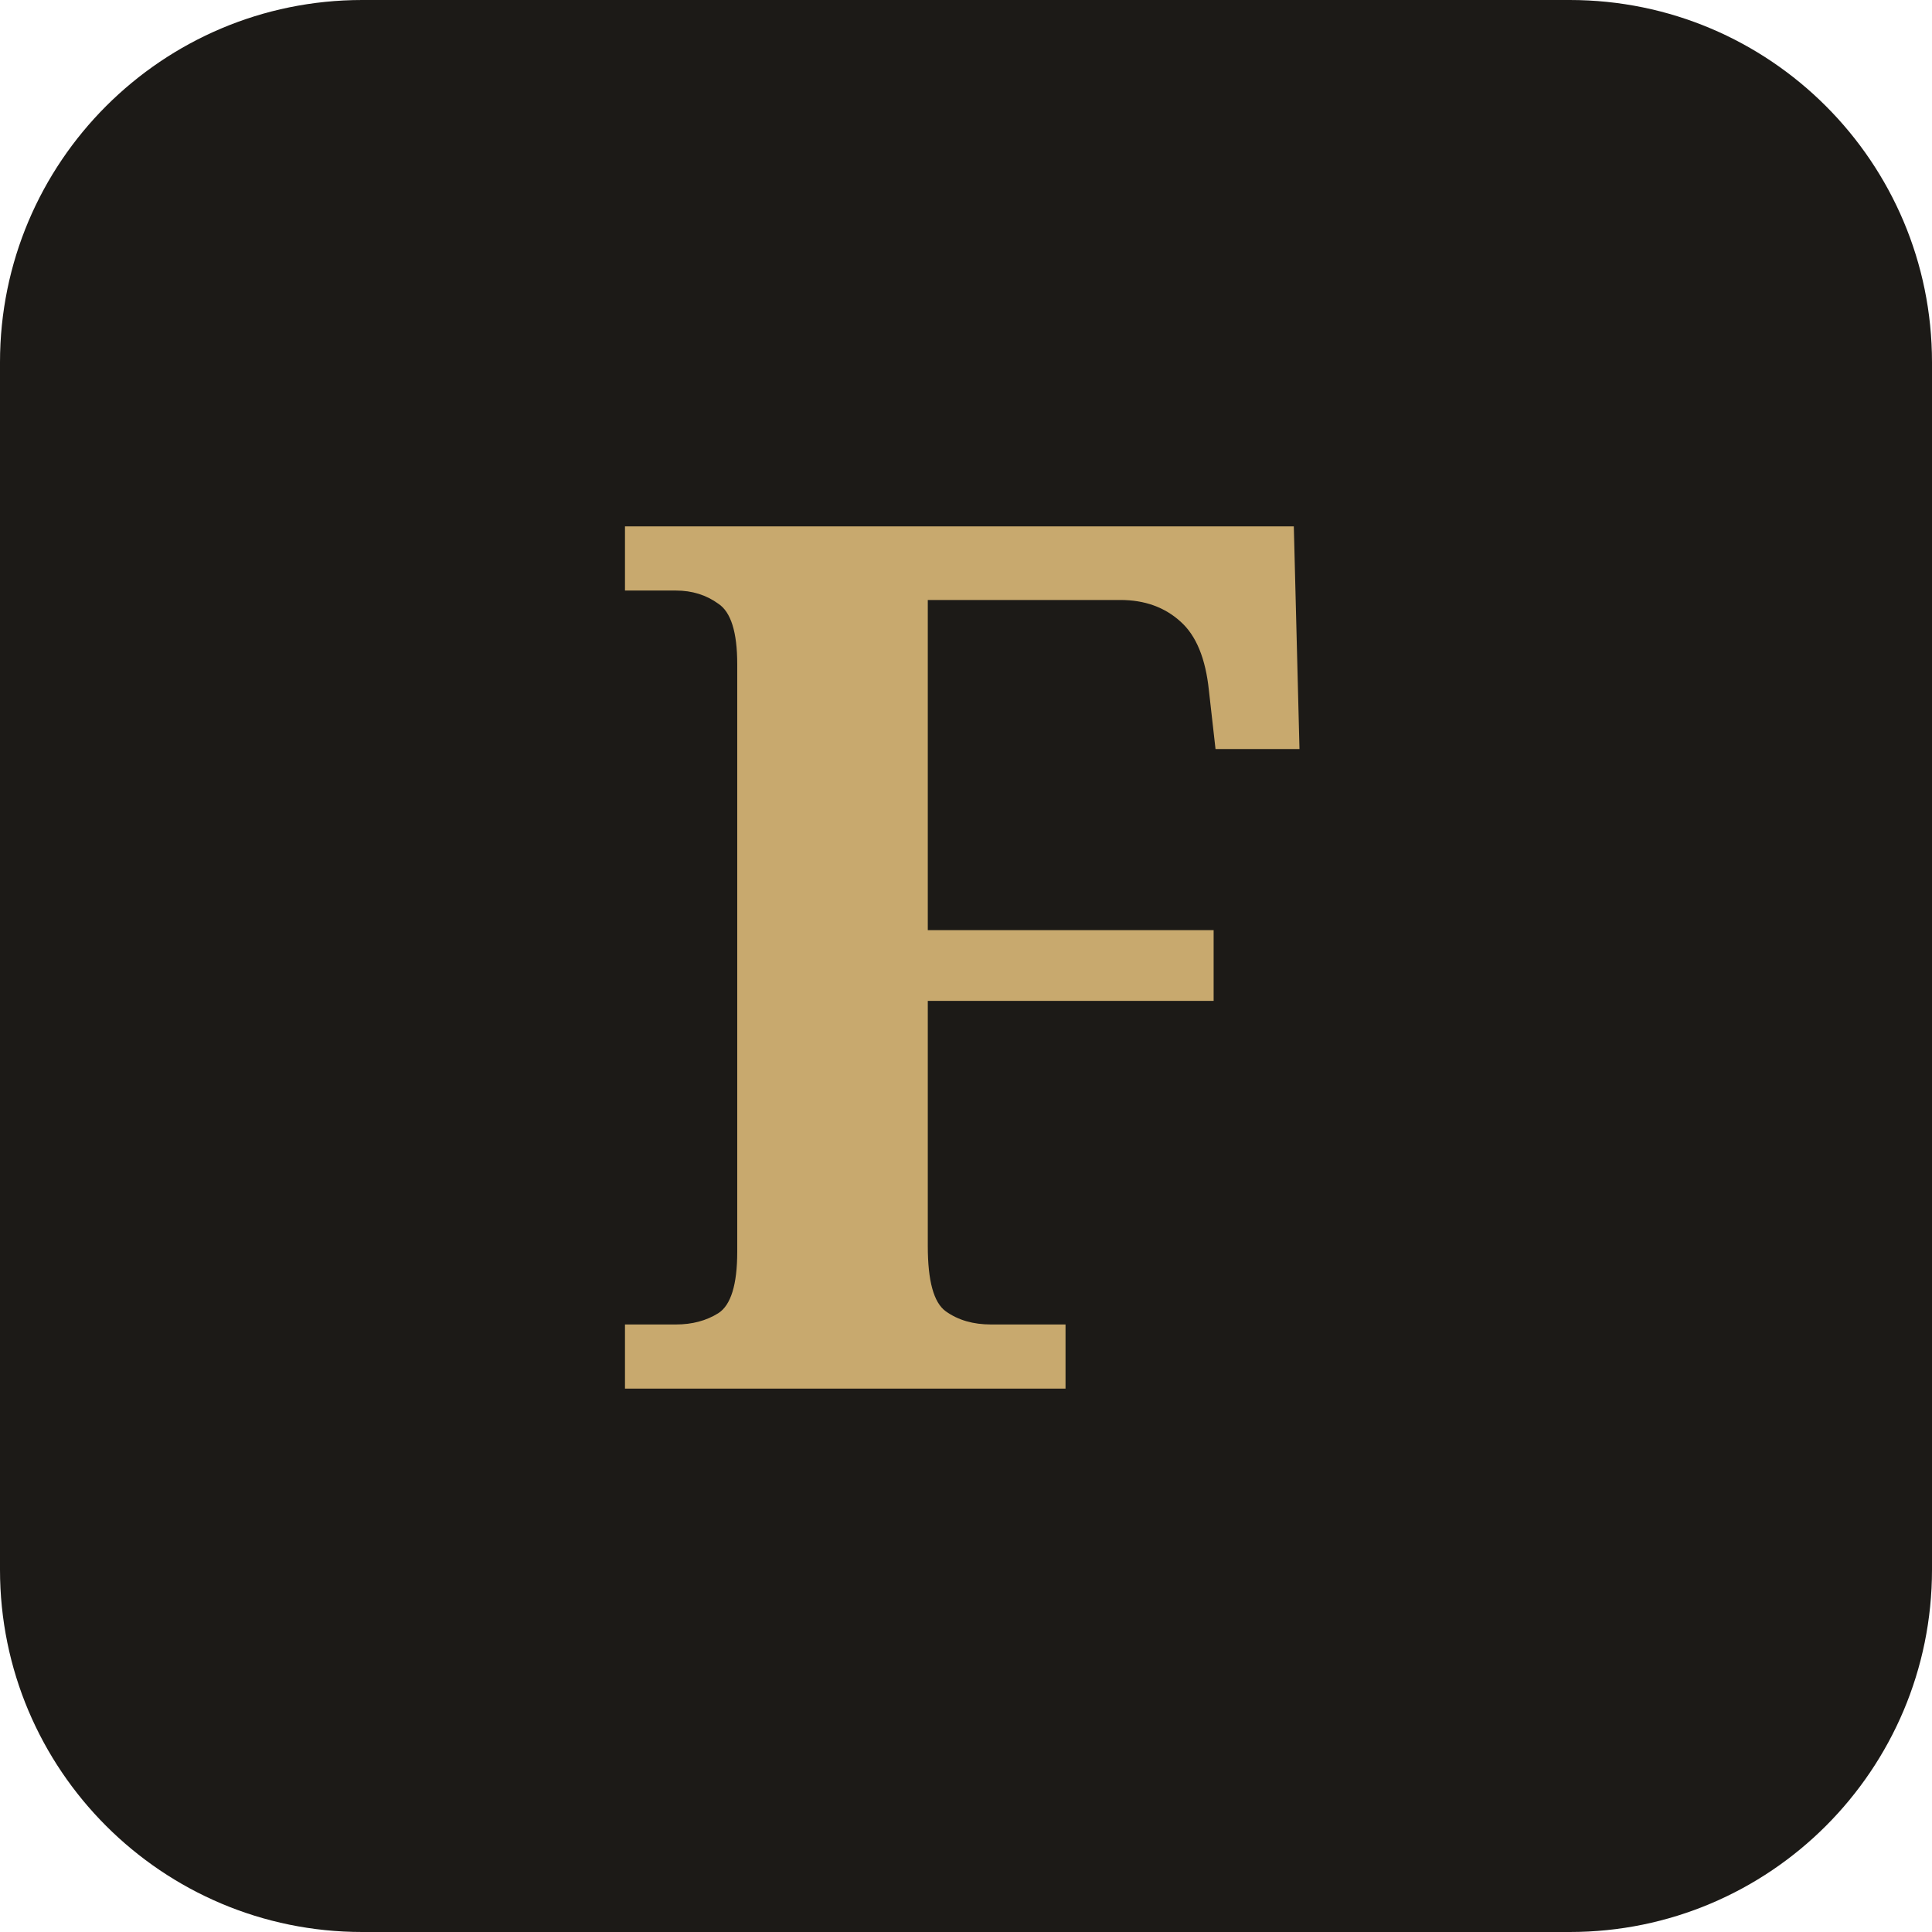
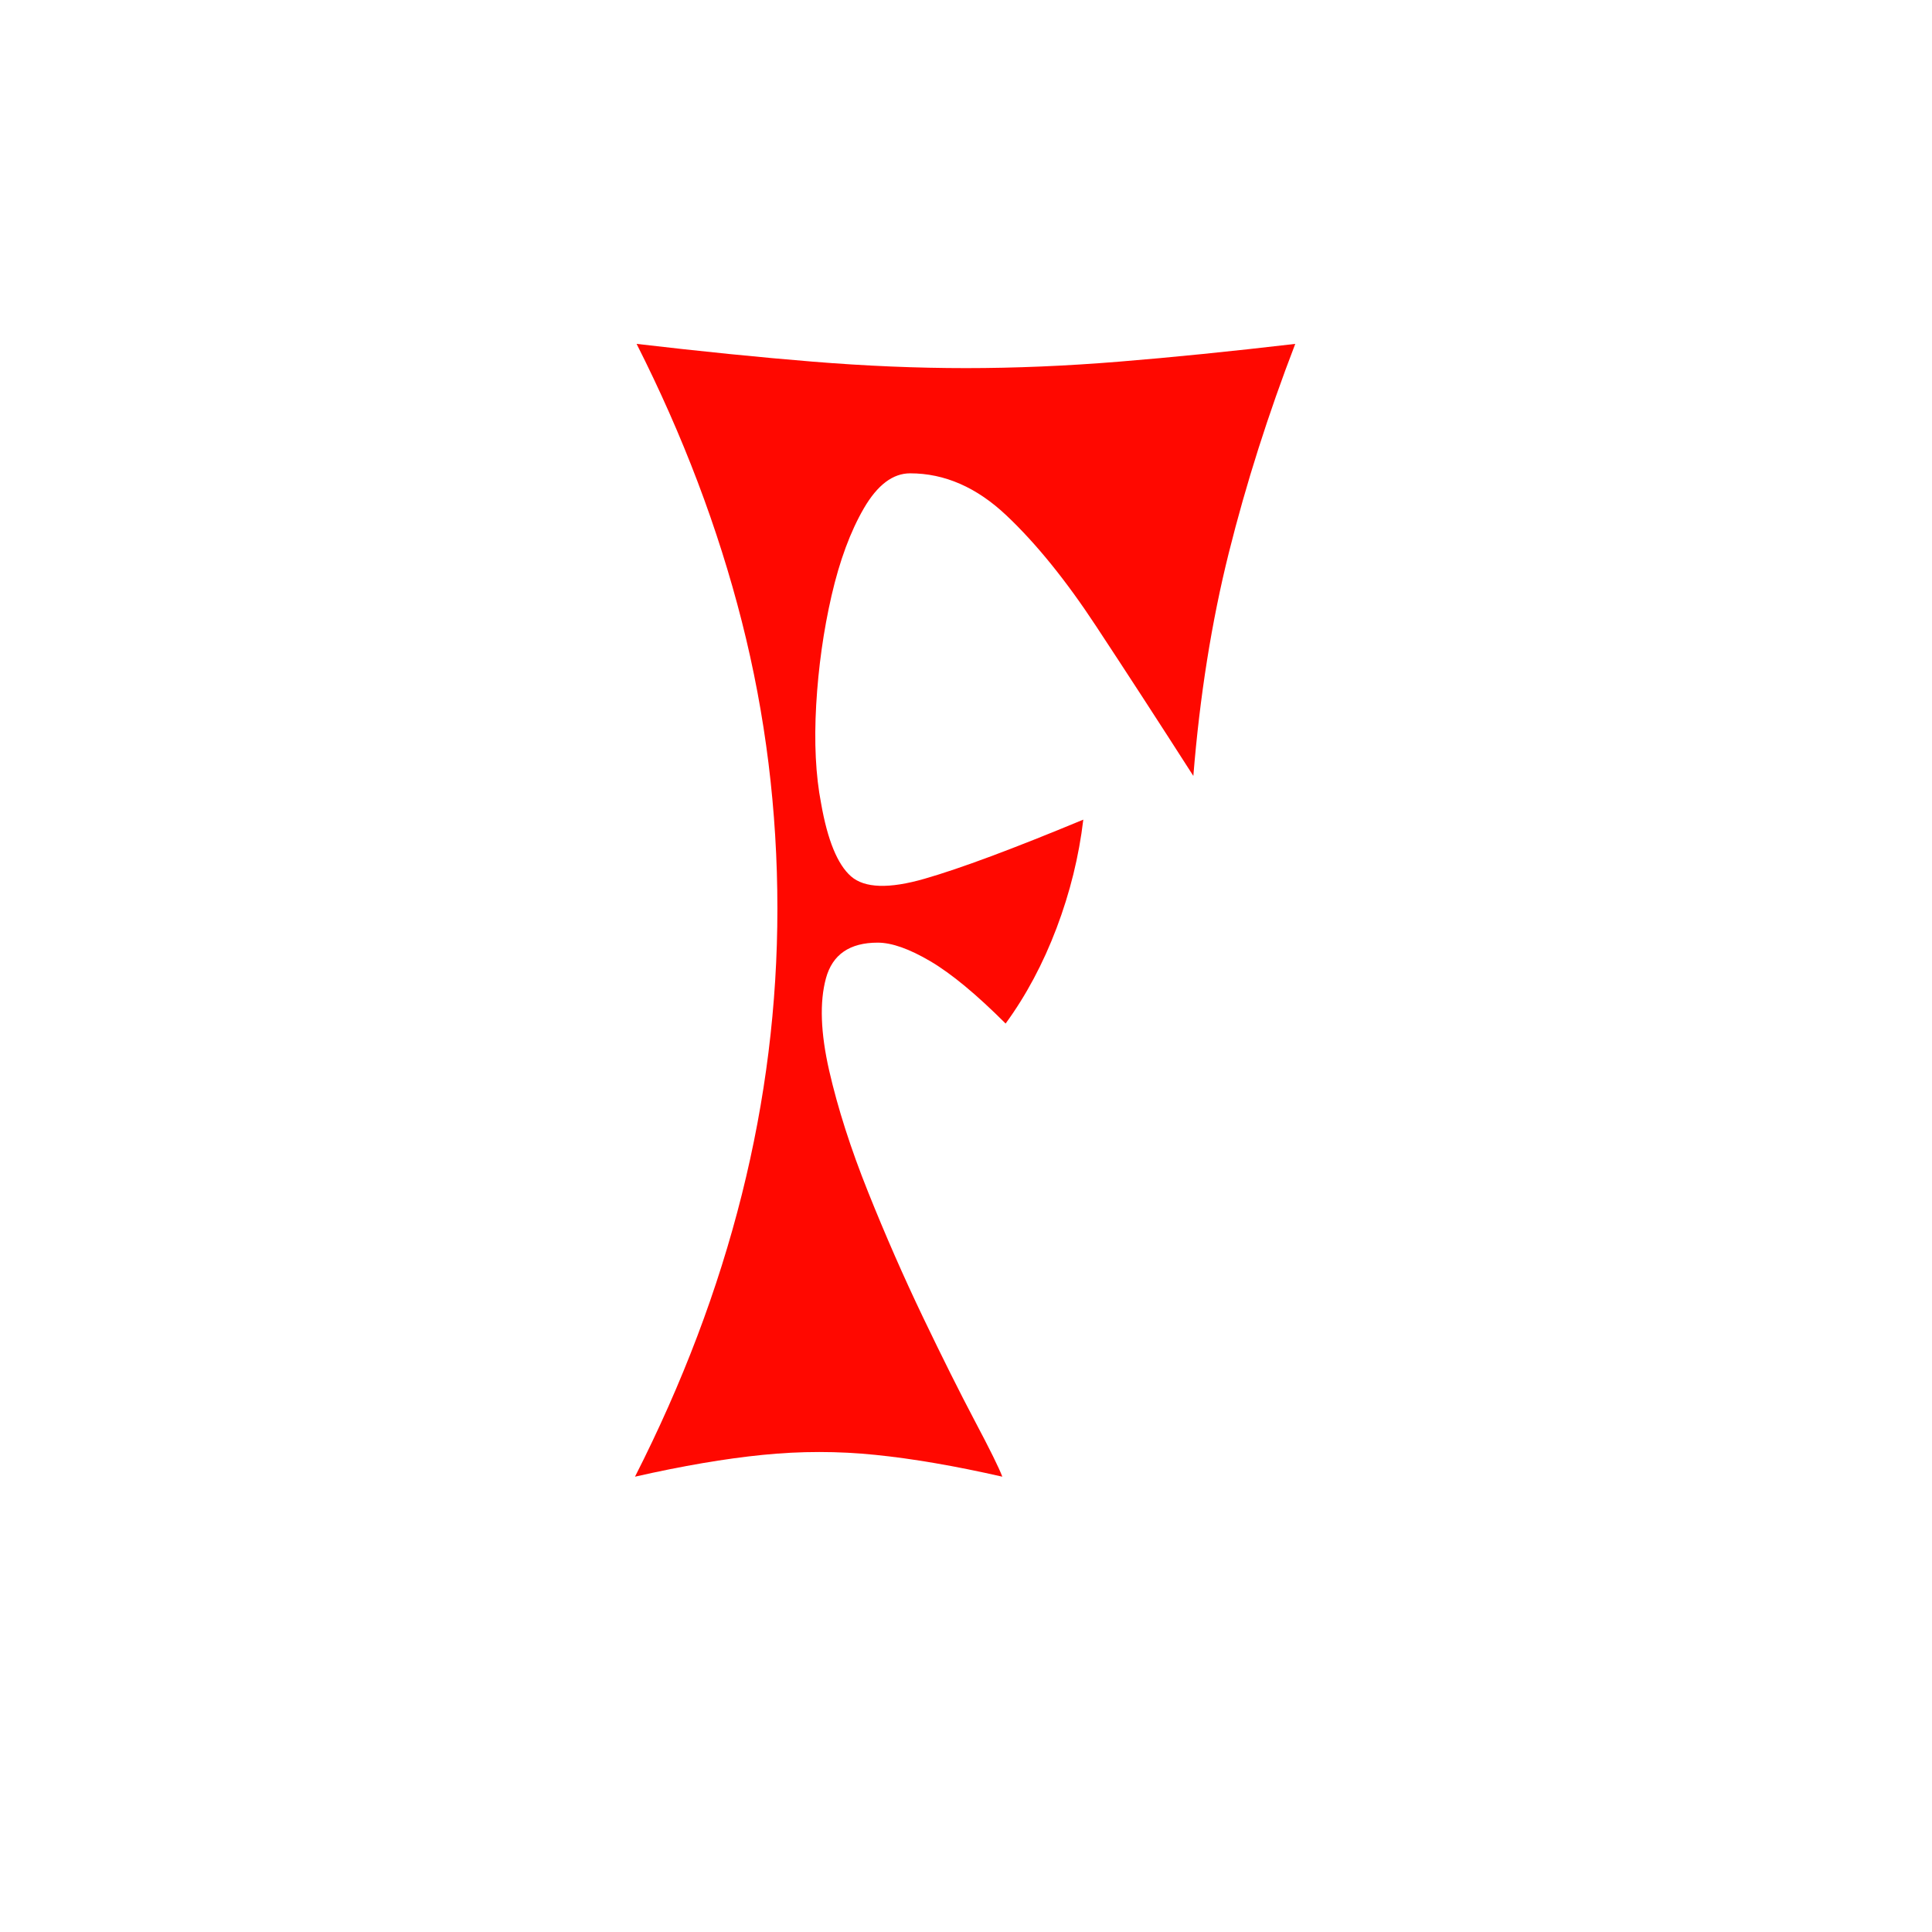
- <svg xmlns="http://www.w3.org/2000/svg" viewBox="0 0 32 32">
-   <rect width="32" height="32" rx="6" fill="#1C1A17" />
-   <text x="16" y="23" font-family="Georgia,serif" font-size="20" font-weight="700" fill="#C8A96E" text-anchor="middle">F</text>
+ <svg xmlns="http://www.w3.org/2000/svg" width="500" zoomAndPan="magnify" viewBox="0 0 375 375" height="500" preserveAspectRatio="xMidYMid meet" version="1.0">
+   <defs>
+     <g />
+   </defs>
+   <g fill="#ff0800" fill-opacity="1">
+     <g transform="translate(120.1113, 286.6228)">
+       <g>
+         <path d="M 3.453 -219.875 C 16.016 -218.406 27.426 -217.254 37.688 -216.422 C 47.945 -215.586 57.844 -215.172 67.375 -215.172 C 76.906 -215.172 86.801 -215.586 97.062 -216.422 C 107.32 -217.254 118.734 -218.406 131.297 -219.875 C 126.055 -206.258 121.758 -192.75 118.406 -179.344 C 115.062 -165.945 112.766 -151.504 111.516 -136.016 C 104.805 -146.484 98.52 -156.164 92.656 -165.062 C 86.801 -173.969 80.992 -181.141 75.234 -186.578 C 69.473 -192.023 63.242 -194.75 56.547 -194.75 C 53.191 -194.75 50.203 -192.492 47.578 -187.984 C 44.961 -183.484 42.867 -177.832 41.297 -171.031 C 39.734 -164.227 38.738 -157.16 38.312 -149.828 C 37.895 -142.504 38.211 -136.117 39.266 -130.672 C 40.516 -123.547 42.445 -118.832 45.062 -116.531 C 47.688 -114.227 52.453 -114.07 59.359 -116.062 C 66.273 -118.051 76.539 -121.875 90.156 -127.531 C 89.312 -120.406 87.582 -113.391 84.969 -106.484 C 82.352 -99.578 79.055 -93.398 75.078 -87.953 C 69.422 -93.609 64.551 -97.641 60.469 -100.047 C 56.383 -102.453 52.977 -103.656 50.25 -103.656 C 44.812 -103.656 41.461 -101.348 40.203 -96.734 C 38.953 -92.129 39.16 -86.16 40.828 -78.828 C 42.504 -71.504 45.02 -63.656 48.375 -55.281 C 51.727 -46.906 55.285 -38.789 59.047 -30.938 C 62.816 -23.082 66.164 -16.379 69.094 -10.828 C 72.031 -5.285 73.812 -1.676 74.438 0 C 65.227 -2.094 57.008 -3.504 49.781 -4.234 C 42.562 -4.973 35.285 -4.973 27.953 -4.234 C 20.629 -3.504 12.359 -2.094 3.141 0 C 21.566 -36.227 30.781 -72.977 30.781 -110.25 C 30.781 -129.312 28.477 -147.895 23.875 -166 C 19.27 -184.113 12.461 -202.07 3.453 -219.875 Z M 3.453 -219.875 " />
+       </g>
+     </g>
+   </g>
</svg>
